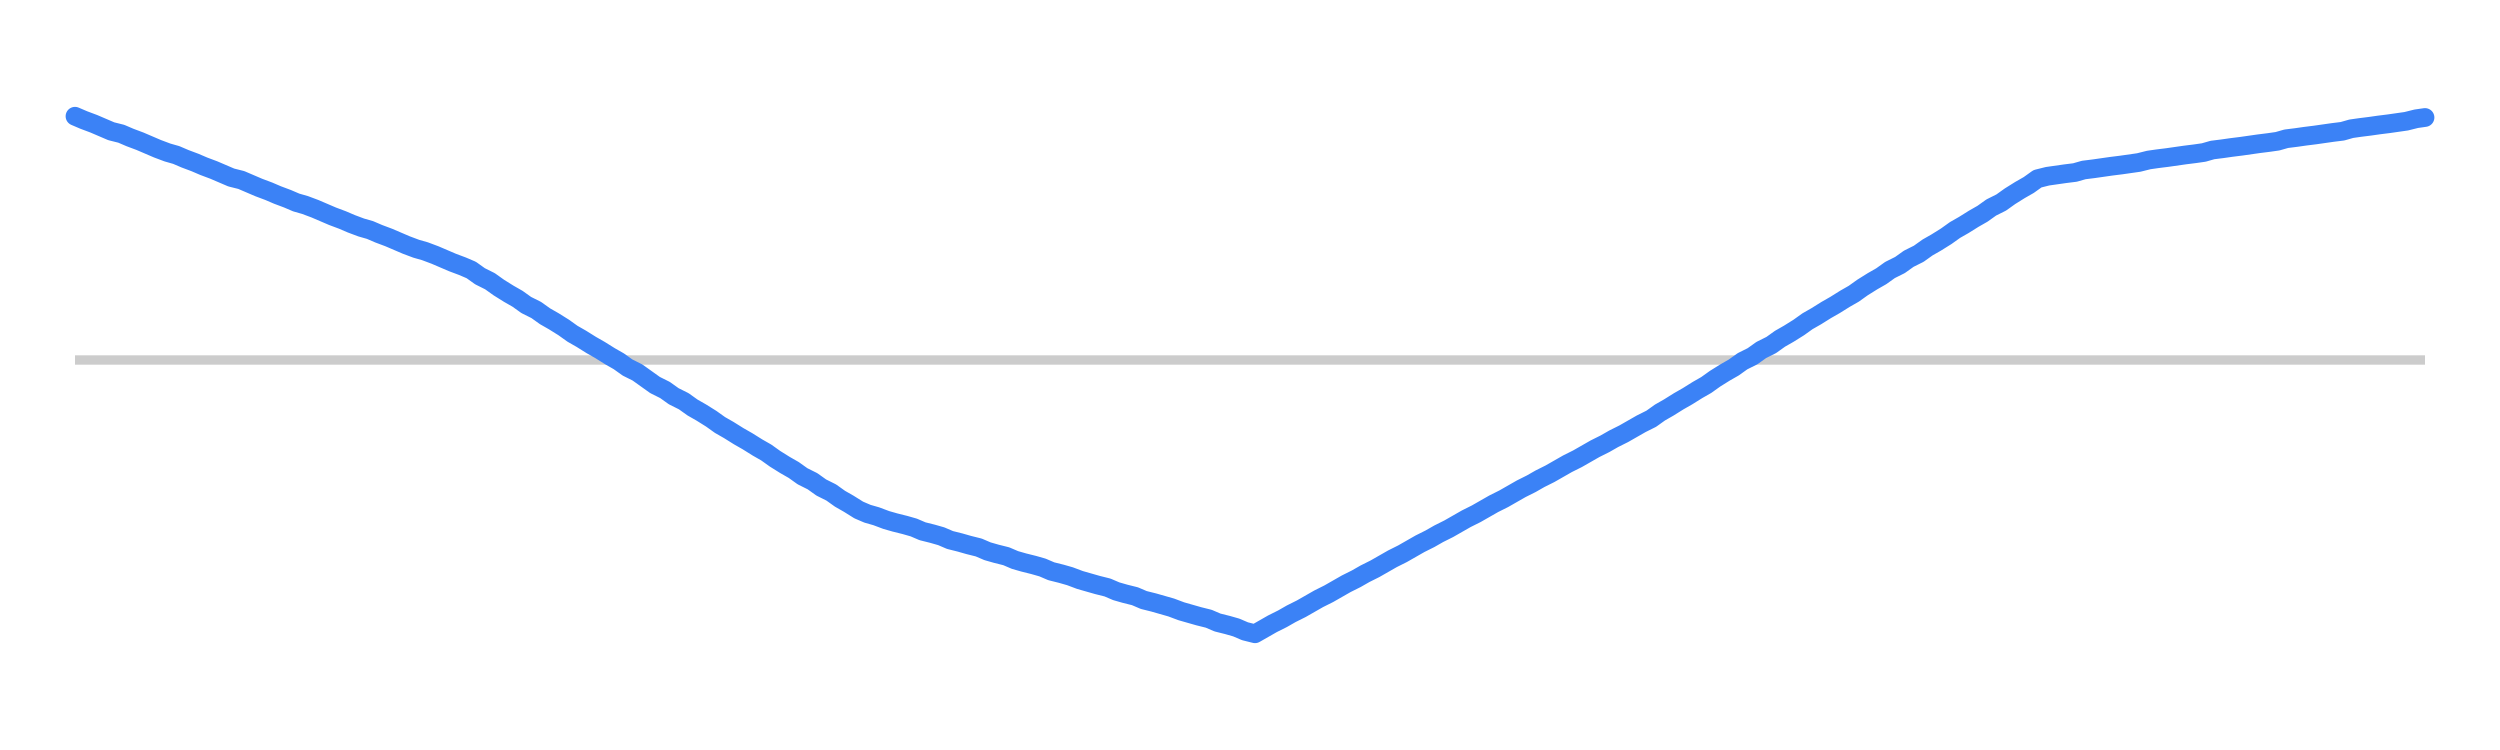
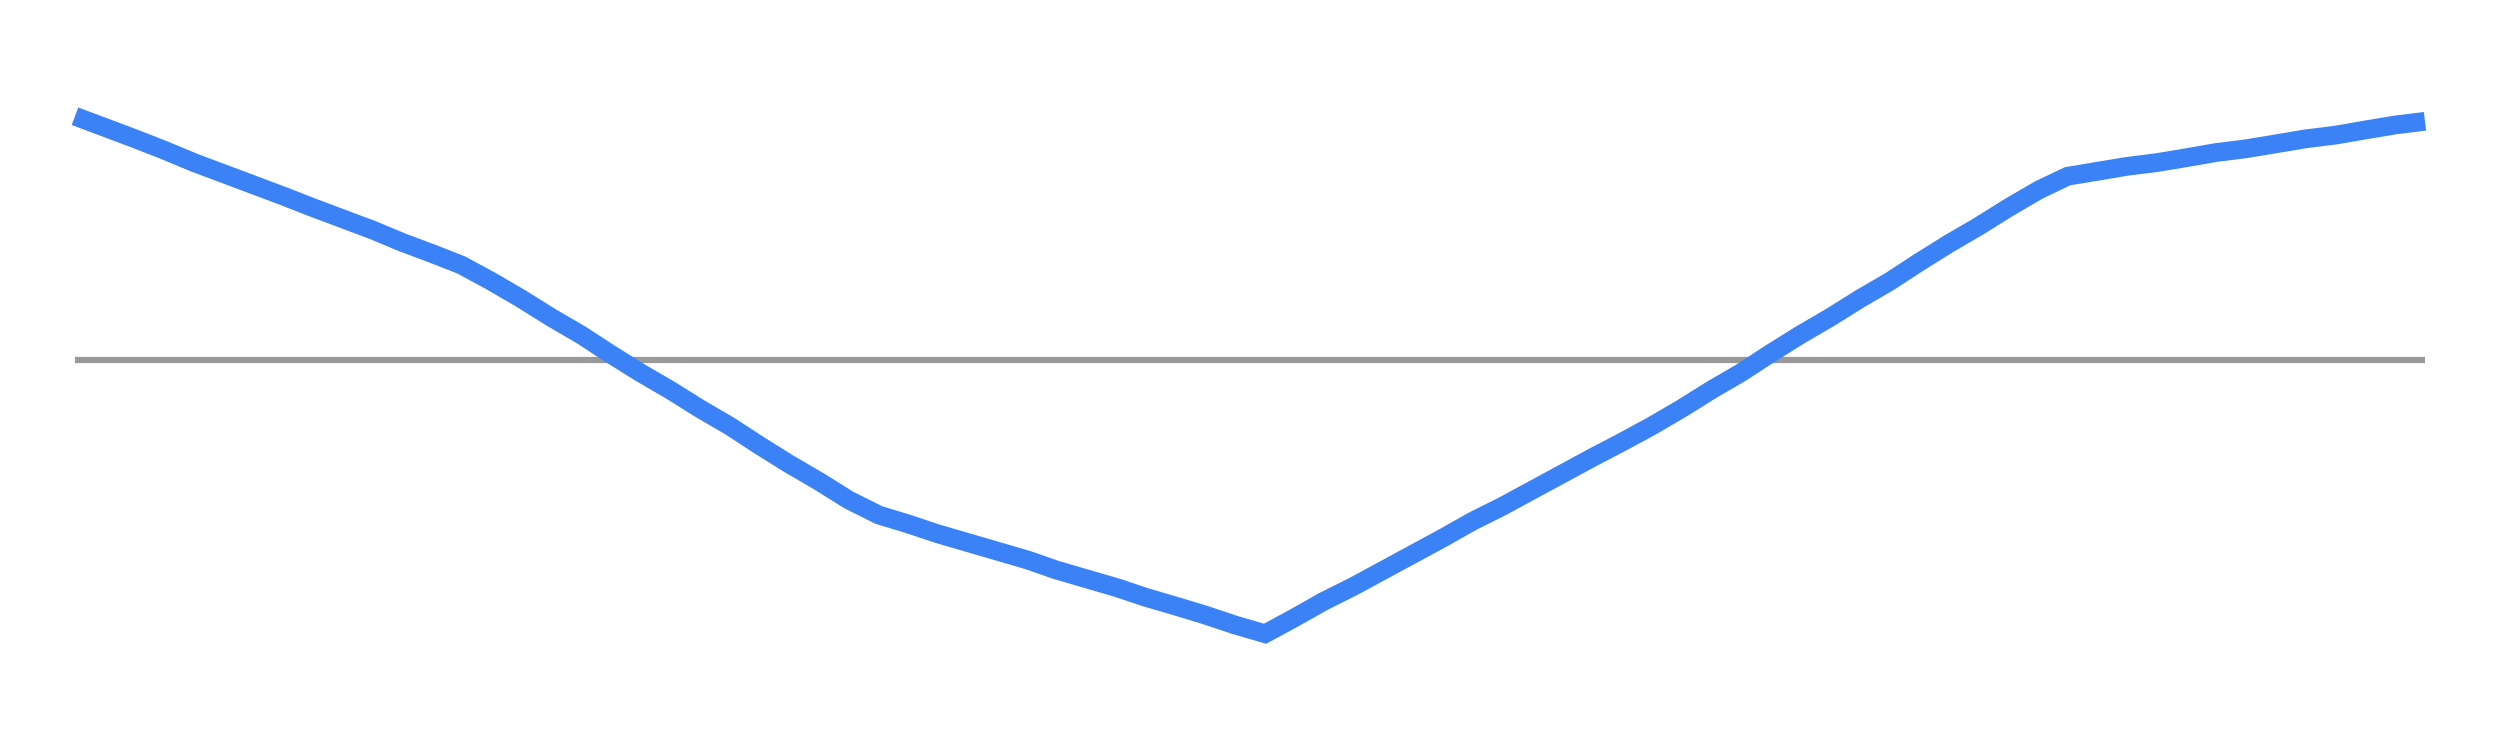
- <svg xmlns="http://www.w3.org/2000/svg" viewBox="0 0 200 60">
-   <line x1="6" y1="28.8" x2="194" y2="28.8" stroke="#ccc" stroke-width="0.75" />
-   <path d="M6.0 9.3 L6.7 9.6 L7.5 9.9 L8.2 10.2 L8.9 10.5 L9.7 10.7 L10.4 11.0 L11.2 11.3 L11.9 11.6 L12.6 11.9 L13.4 12.2 L14.1 12.4 L14.8 12.7 L15.6 13.0 L16.3 13.3 L17.1 13.6 L17.8 13.9 L18.5 14.2 L19.3 14.4 L20.0 14.7 L20.7 15.0 L21.5 15.3 L22.2 15.6 L23.0 15.9 L23.7 16.2 L24.4 16.4 L25.2 16.7 L25.9 17.0 L26.6 17.3 L27.4 17.6 L28.1 17.9 L28.9 18.2 L29.6 18.4 L30.3 18.7 L31.1 19.0 L31.8 19.3 L32.5 19.6 L33.3 19.9 L34.0 20.1 L34.8 20.4 L35.5 20.7 L36.2 21.0 L37.0 21.3 L37.7 21.6 L38.4 22.1 L39.2 22.5 L39.9 23.0 L40.7 23.5 L41.4 23.9 L42.1 24.4 L42.9 24.8 L43.6 25.3 L44.3 25.7 L45.1 26.2 L45.8 26.7 L46.5 27.1 L47.3 27.6 L48.0 28.0 L48.8 28.5 L49.5 28.9 L50.2 29.4 L51.0 29.8 L51.7 30.3 L52.4 30.8 L53.2 31.2 L53.9 31.7 L54.7 32.1 L55.4 32.6 L56.1 33.0 L56.9 33.5 L57.6 34.0 L58.3 34.4 L59.1 34.9 L59.8 35.3 L60.6 35.8 L61.3 36.2 L62.0 36.7 L62.8 37.2 L63.5 37.6 L64.2 38.1 L65.0 38.5 L65.7 39.0 L66.5 39.4 L67.2 39.9 L67.9 40.3 L68.7 40.8 L69.4 41.1 L70.1 41.3 L70.9 41.6 L71.6 41.8 L72.4 42.0 L73.1 42.2 L73.8 42.5 L74.6 42.7 L75.3 42.9 L76.0 43.2 L76.8 43.4 L77.5 43.6 L78.3 43.8 L79.0 44.1 L79.7 44.3 L80.5 44.5 L81.2 44.8 L81.9 45.0 L82.7 45.2 L83.4 45.4 L84.1 45.7 L84.9 45.9 L85.6 46.1 L86.4 46.4 L87.1 46.6 L87.8 46.8 L88.6 47.0 L89.3 47.3 L90.0 47.5 L90.8 47.7 L91.5 48.0 L92.3 48.2 L93.0 48.4 L93.7 48.6 L94.5 48.9 L95.2 49.1 L95.9 49.3 L96.7 49.5 L97.4 49.8 L98.2 50.0 L98.9 50.2 L99.6 50.5 L100.4 50.7 L101.1 50.3 L101.8 49.9 L102.6 49.5 L103.3 49.1 L104.1 48.7 L104.8 48.3 L105.5 47.9 L106.3 47.5 L107.0 47.1 L107.7 46.7 L108.5 46.3 L109.2 45.9 L110.0 45.5 L110.7 45.1 L111.4 44.7 L112.2 44.3 L112.9 43.9 L113.6 43.5 L114.4 43.1 L115.1 42.7 L115.9 42.3 L116.6 41.9 L117.3 41.5 L118.1 41.1 L118.8 40.7 L119.5 40.3 L120.3 39.9 L121.0 39.5 L121.7 39.1 L122.5 38.7 L123.2 38.3 L124.0 37.9 L124.7 37.5 L125.4 37.1 L126.2 36.7 L126.9 36.3 L127.6 35.9 L128.4 35.5 L129.1 35.1 L129.9 34.7 L130.6 34.3 L131.3 33.9 L132.1 33.5 L132.8 33.0 L133.5 32.6 L134.3 32.1 L135.0 31.7 L135.8 31.2 L136.5 30.8 L137.2 30.3 L138.0 29.8 L138.7 29.4 L139.4 28.9 L140.2 28.5 L140.9 28.0 L141.7 27.6 L142.4 27.1 L143.1 26.7 L143.9 26.2 L144.6 25.7 L145.3 25.3 L146.1 24.8 L146.8 24.4 L147.6 23.9 L148.3 23.5 L149.0 23.0 L149.8 22.5 L150.5 22.1 L151.2 21.6 L152.0 21.2 L152.7 20.7 L153.5 20.3 L154.2 19.8 L154.9 19.4 L155.7 18.9 L156.4 18.4 L157.1 18.0 L157.9 17.5 L158.6 17.1 L159.3 16.6 L160.1 16.2 L160.8 15.7 L161.6 15.2 L162.3 14.8 L163.0 14.3 L163.8 14.1 L164.5 14.0 L165.2 13.9 L166.0 13.8 L166.7 13.6 L167.5 13.5 L168.2 13.4 L168.9 13.3 L169.7 13.2 L170.4 13.1 L171.1 13.0 L171.9 12.8 L172.6 12.7 L173.4 12.6 L174.1 12.5 L174.8 12.4 L175.6 12.3 L176.3 12.2 L177.0 12.0 L177.8 11.9 L178.5 11.8 L179.3 11.7 L180.0 11.6 L180.7 11.5 L181.5 11.4 L182.2 11.3 L182.9 11.1 L183.7 11.0 L184.4 10.9 L185.2 10.8 L185.9 10.7 L186.6 10.6 L187.4 10.5 L188.1 10.3 L188.8 10.2 L189.6 10.1 L190.3 10.0 L191.1 9.9 L191.8 9.8 L192.5 9.7 L193.3 9.5 L194.0 9.4" fill="none" stroke="#3b82f6" stroke-width="1.5" stroke-linecap="round" stroke-linejoin="round" />
+ <svg xmlns="http://www.w3.org/2000/svg" width="200" height="60" viewBox="0 0 200 60">
+   <line x1="6" y1="28.8" x2="194" y2="28.8" stroke="#999" stroke-width="0.5" />
+   <polyline points="6.0,9.3 8.4,10.2 10.8,11.1 13.1,12.0 15.5,13.0 17.9,13.9 20.3,14.8 22.7,15.7 25.0,16.6 27.4,17.5 29.8,18.4 32.2,19.4 34.6,20.3 36.9,21.2 39.3,22.5 41.7,23.9 44.1,25.4 46.5,26.8 48.8,28.3 51.2,29.8 53.6,31.2 56.0,32.7 58.4,34.1 60.7,35.6 63.1,37.1 65.5,38.5 67.9,40.0 70.3,41.2 72.6,41.9 75.0,42.7 77.4,43.4 79.8,44.1 82.2,44.8 84.5,45.6 86.9,46.3 89.3,47.0 91.7,47.8 94.1,48.5 96.4,49.2 98.8,50.0 101.2,50.7 103.6,49.4 105.9,48.1 108.3,46.9 110.7,45.6 113.1,44.3 115.5,43.0 117.8,41.7 120.2,40.5 122.6,39.2 125.0,37.9 127.4,36.6 129.7,35.4 132.1,34.1 134.5,32.7 136.9,31.2 139.3,29.8 141.6,28.3 144.0,26.8 146.4,25.4 148.8,23.9 151.2,22.5 153.5,21.0 155.9,19.5 158.3,18.1 160.7,16.6 163.1,15.2 165.4,14.1 167.8,13.7 170.2,13.3 172.6,13.0 175.0,12.6 177.3,12.2 179.7,11.9 182.1,11.5 184.5,11.1 186.9,10.8 189.2,10.4 191.6,10.0 194.0,9.7" fill="none" stroke="#3b82f6" stroke-width="1.5" />
</svg>
